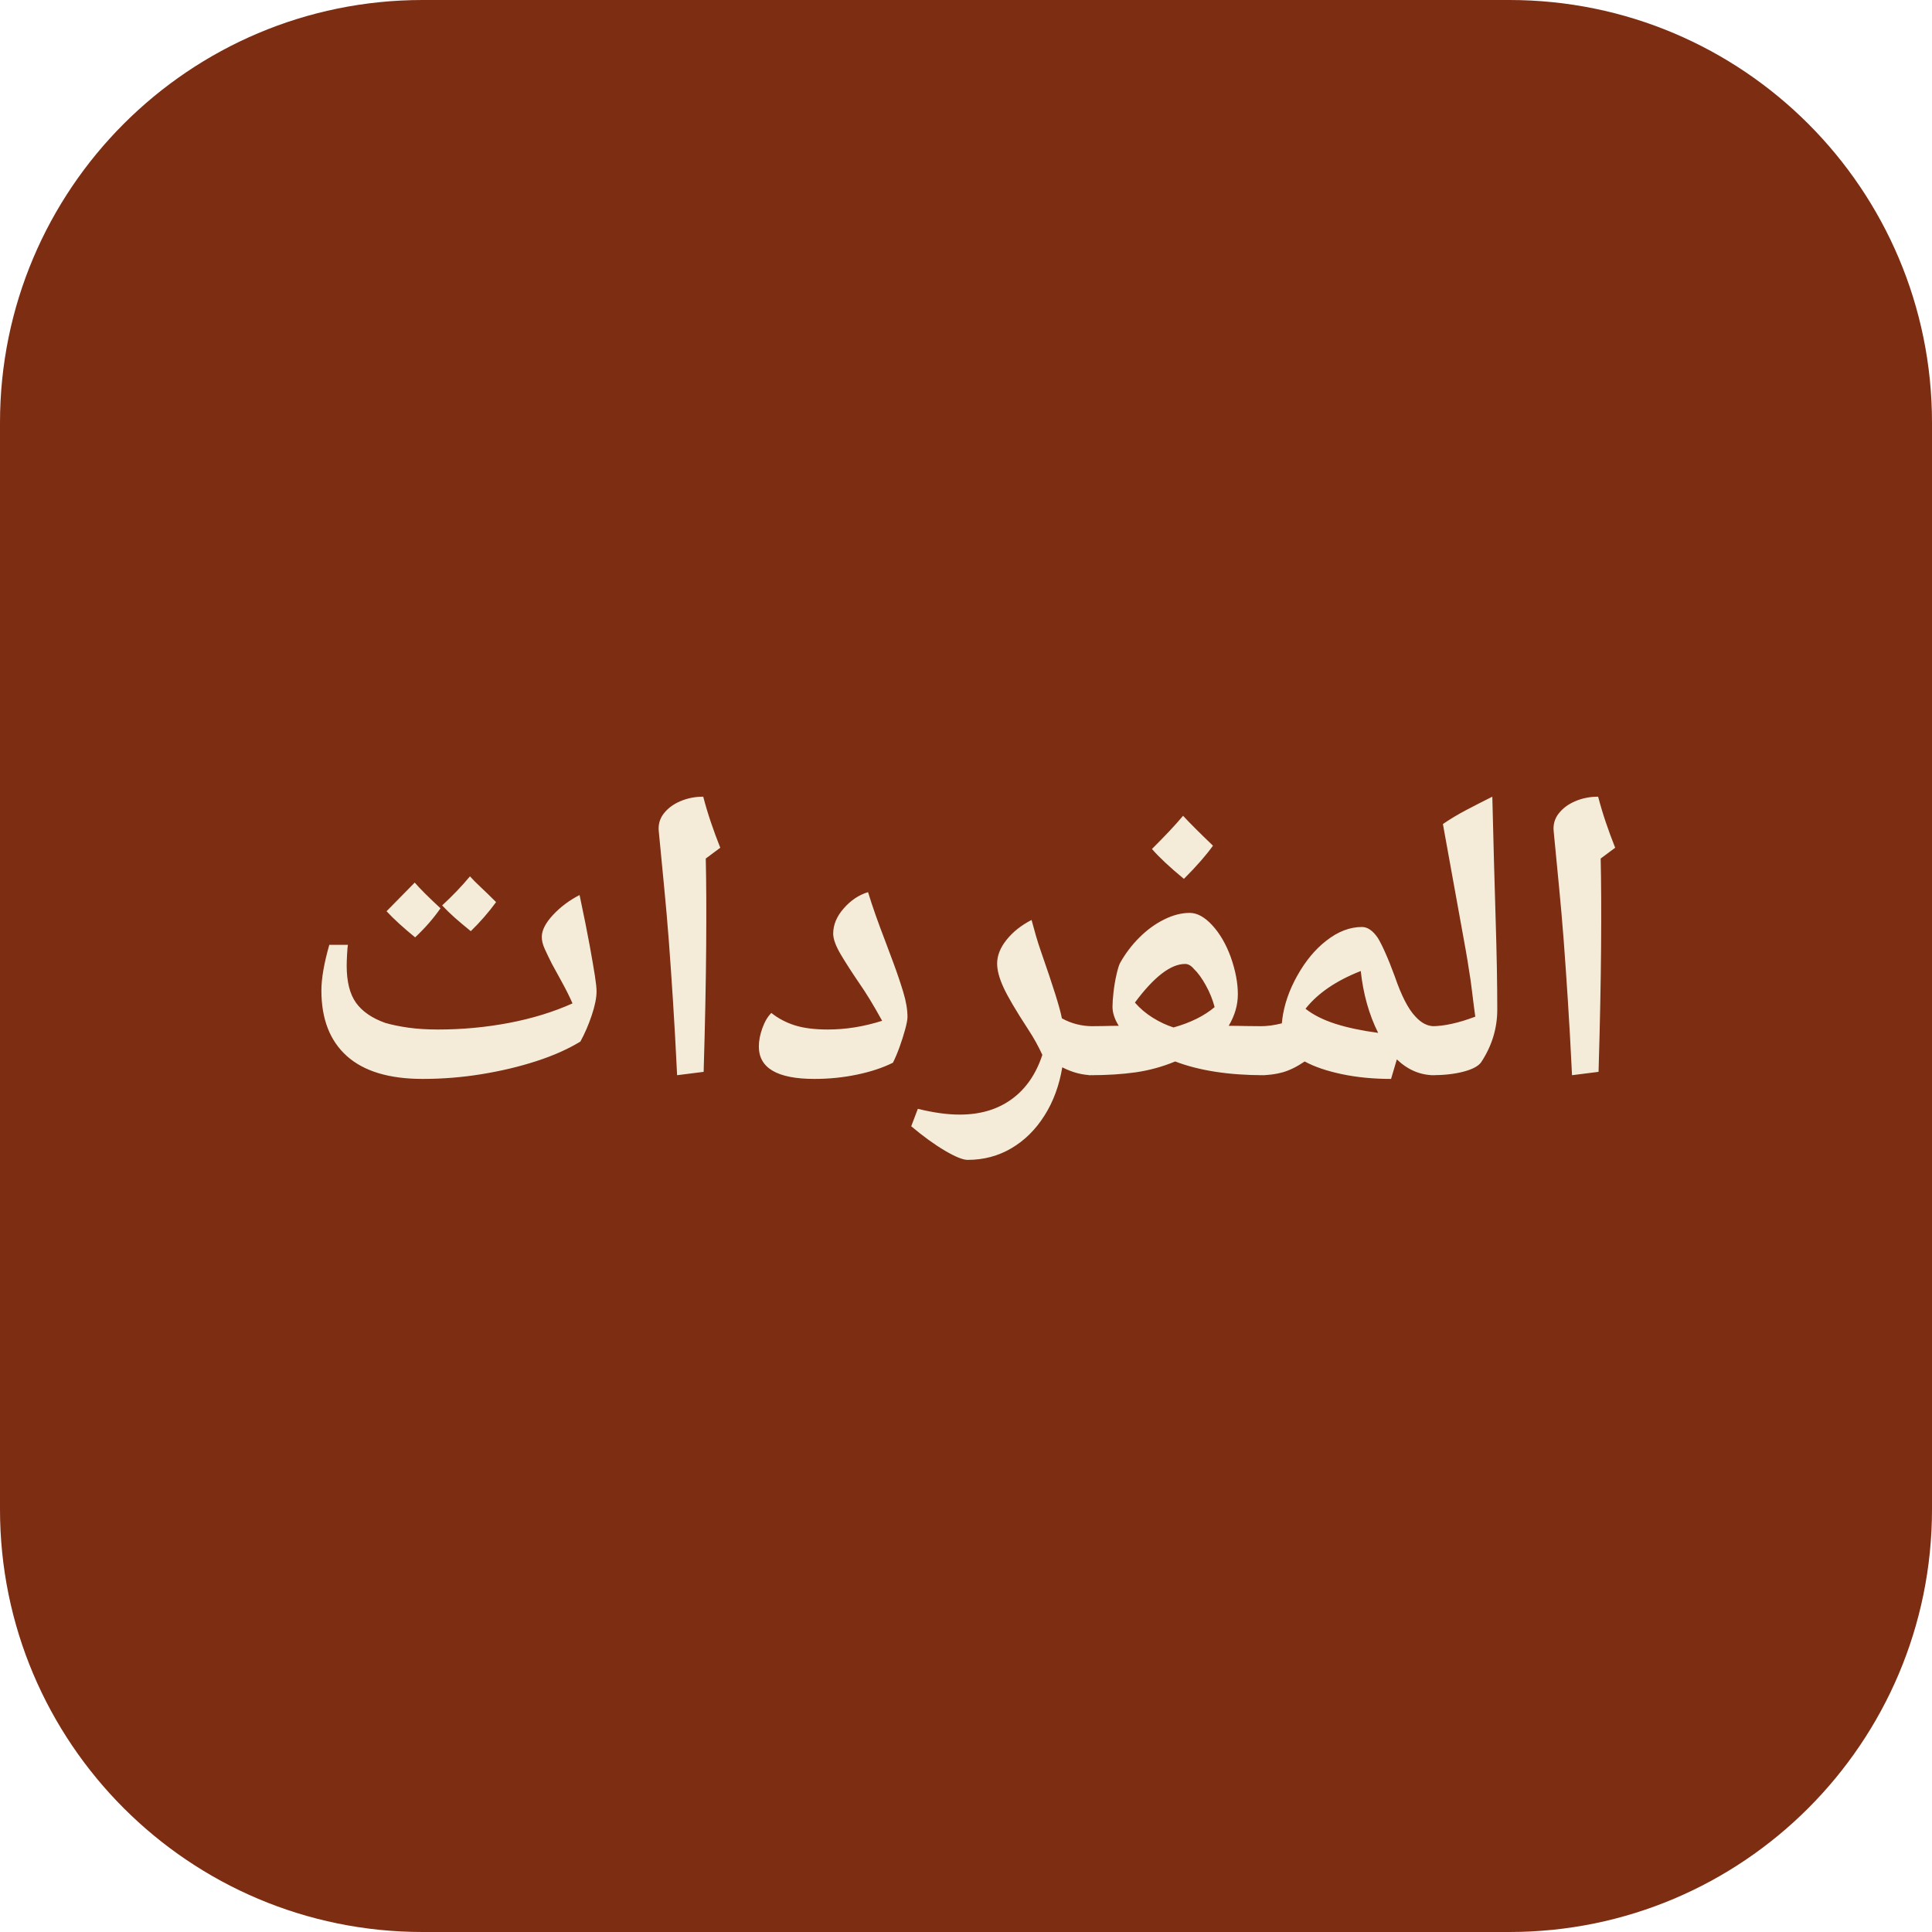
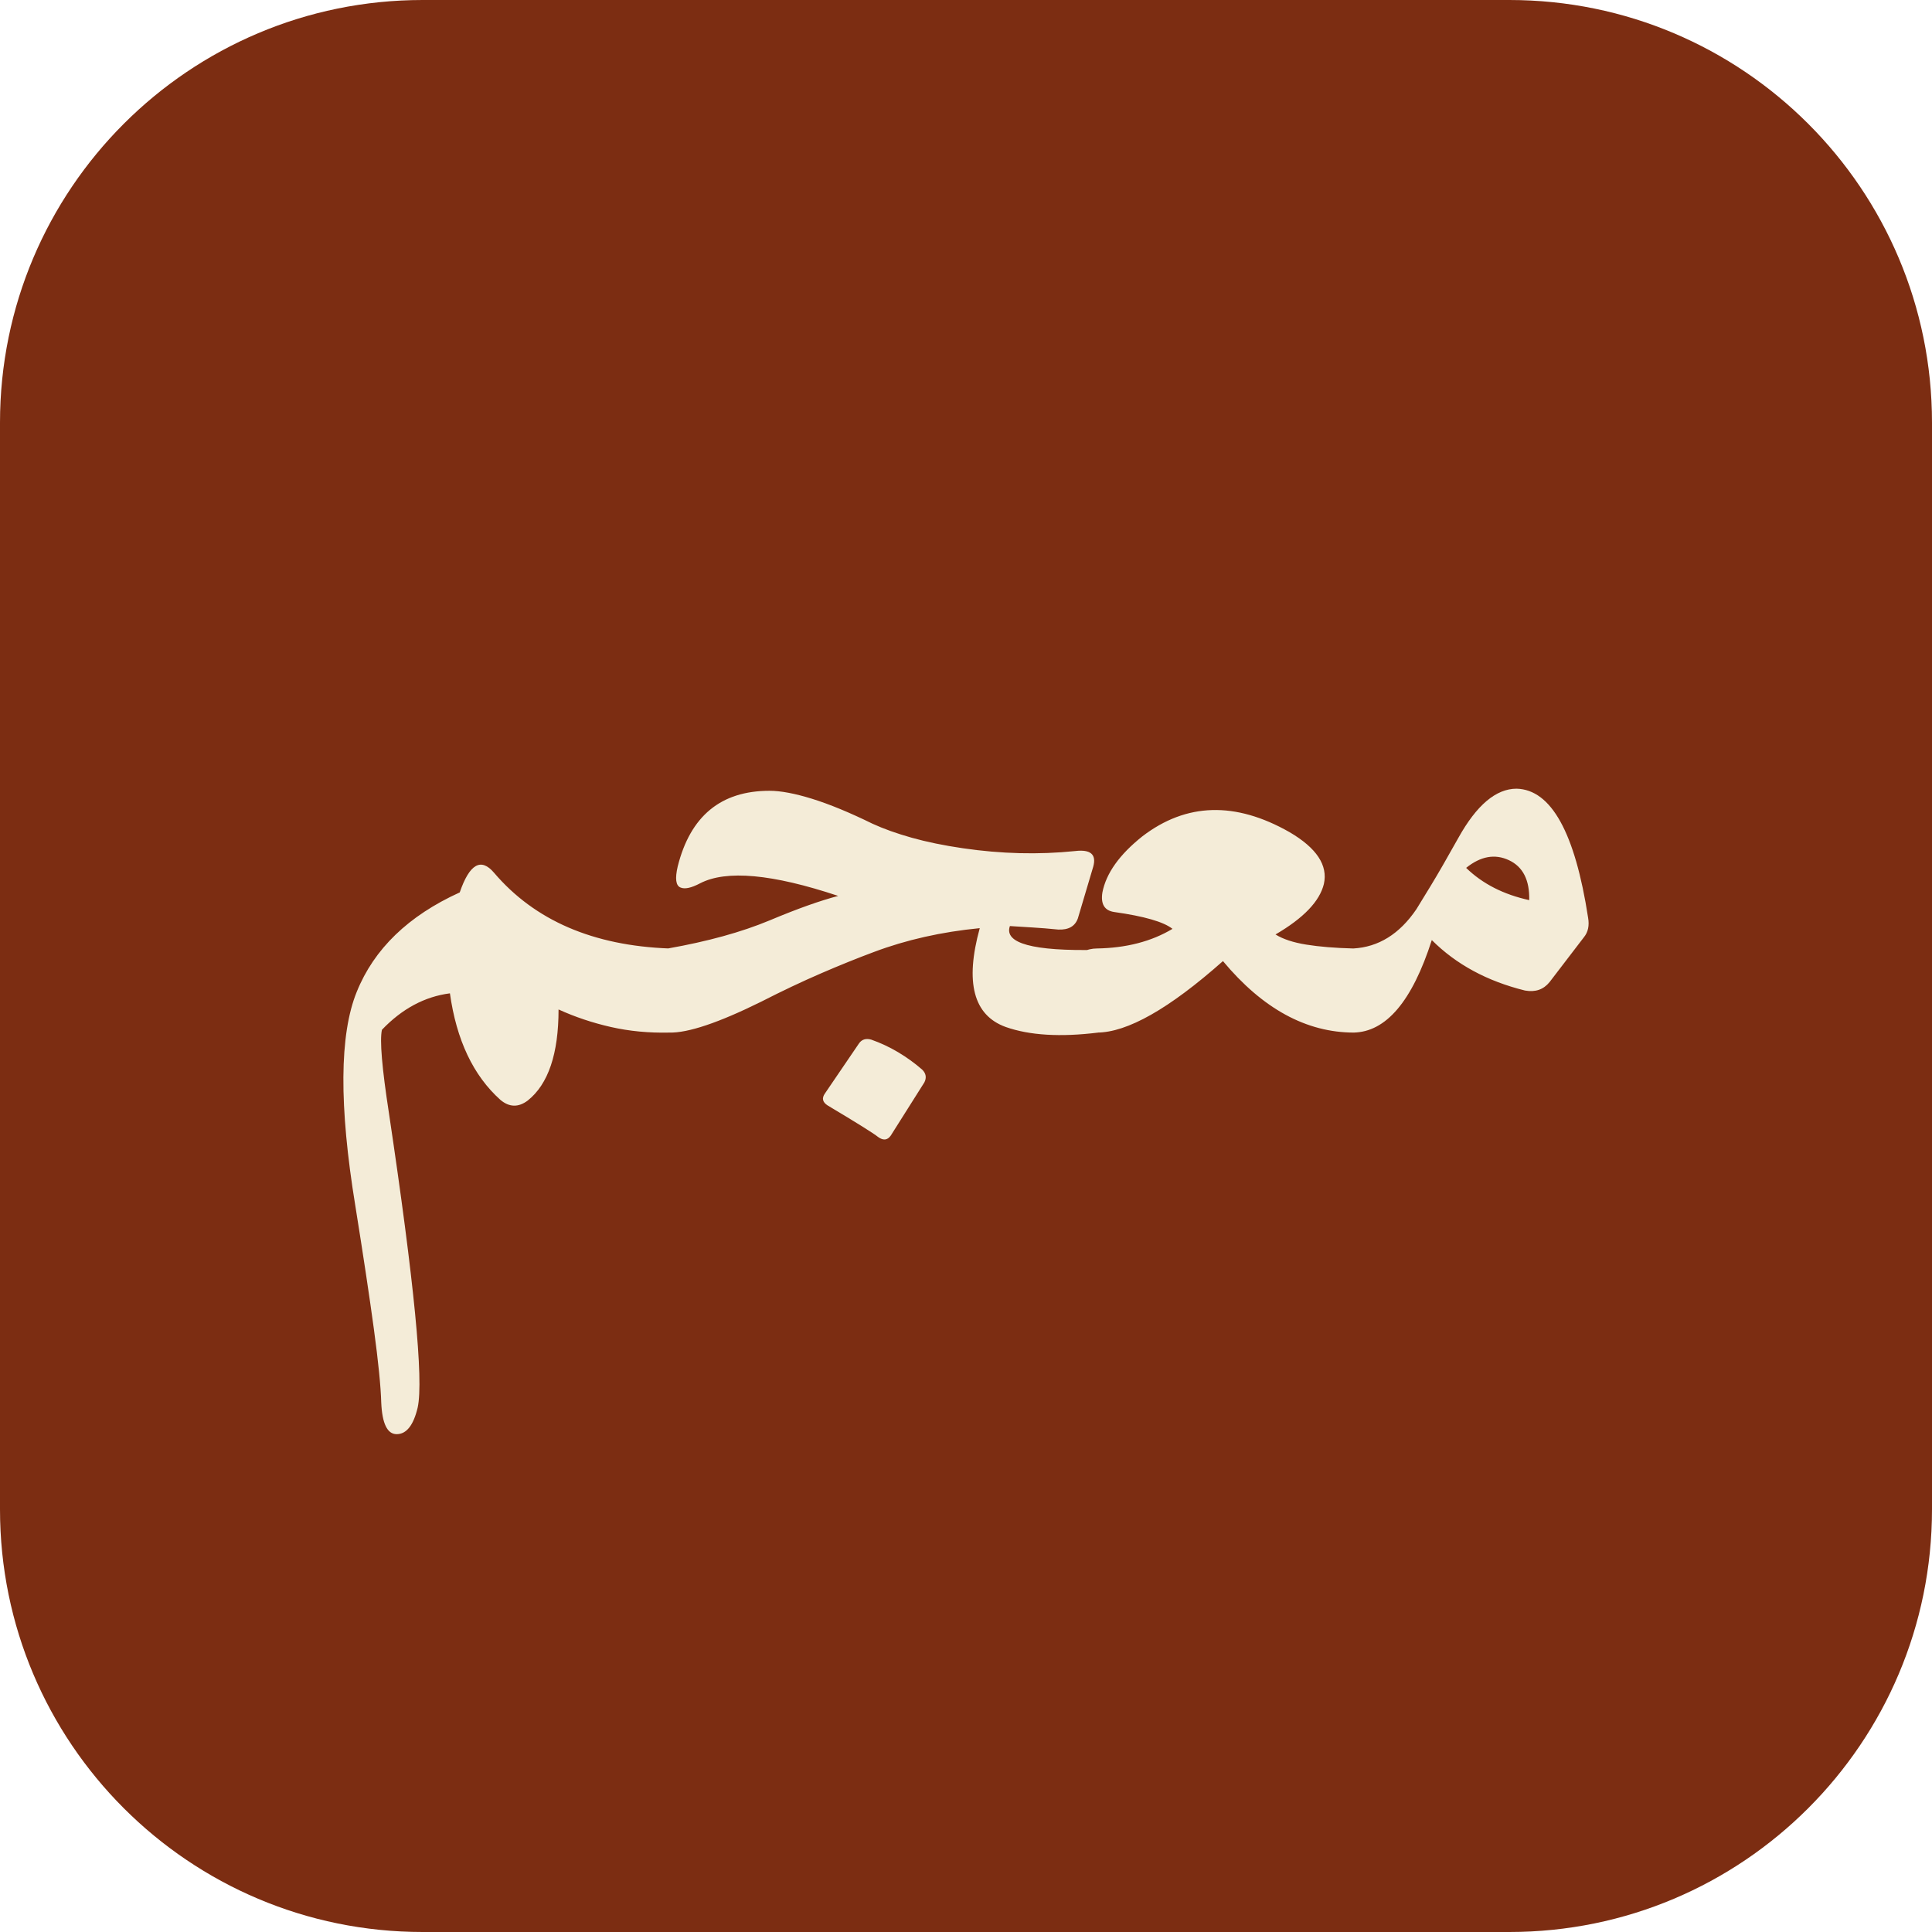
<svg xmlns="http://www.w3.org/2000/svg" viewBox="0 0 512 512">
  <rect width="512" height="512" rx="112" ry="112" fill="#7c2d12" />
-   <text x="256" y="262" text-anchor="middle" dominant-baseline="central" direction="rtl" font-family="Amiri, 'Scheherazade New', 'Noto Naskh Arabic', serif" font-weight="700" font-size="110" fill="#f4ecd8">المفردات</text>
+   <path transform="translate(256,256) scale(0.18573,-0.18573) translate(-945.368,-80.000)" d="M272 213Q359 111 522 105Q572 103 561 44Q550 -15 522 -15Q478 -16 438.5 -7.0Q399 2 364 18Q364 -77 320 -112Q300 -127 281 -111Q223 -59 209 41Q155 34 112 -11Q107 -33 122 -130Q176 -491 163 -550Q154 -588 133 -588Q113 -588 111 -543Q110 -508 100.5 -438.0Q91 -368 74 -262Q39 -48 76 43Q113 135 223 185Q244 246 272 213ZM534 222Q561 330 665 330Q689 330 726.0 318.5Q763 307 812 283Q836 272 868.0 263.0Q900 254 941 248Q982 242 1022.0 241.0Q1062 240 1101 244Q1134 248 1127 222L1105 148Q1099 131 1077 132Q1057 134 1040.0 135.0Q1023 136 1008 137Q995 100 1133 103Q1191 104 1166 18Q1156 -12 1134 -15Q1053 -25 1002 -7Q933 18 965 134Q883 126 814 100Q779 87 738.5 69.5Q698 52 653 29Q562 -16 522 -15Q499 -15 488 12Q477 39 484 69Q491 99 520 105Q605 120 665 145Q696 158 720.0 166.5Q744 175 763 180Q622 227 566 198Q547 188 538 192Q528 196 534 222ZM793 -30Q799 -22 810 -25Q830 -32 848.5 -43.0Q867 -54 883 -68Q891 -76 886 -86L838 -162Q831 -172 820 -164Q810 -156 748 -119Q737 -112 744 -102ZM1498 105Q1536 105 1542 74Q1543 69 1543.5 63.5Q1544 58 1543 53Q1532 -15 1499 -15Q1397 -15 1312 87Q1197 -15 1132 -15Q1096 -15 1087 35Q1078 85 1110 100Q1122 105 1132 105Q1195 106 1240 133Q1221 148 1157 157Q1136 160 1140 185Q1148 226 1197 265Q1291 337 1407 271Q1465 237 1456 197Q1447 160 1387 125Q1403 115 1431.0 110.5Q1459 106 1498 105ZM1731 333Q1805 331 1833 149Q1836 132 1827 121L1778 57Q1765 41 1743 45Q1662 65 1610 117Q1568 -14 1498 -15Q1478 -15 1469 14Q1460 43 1460 67Q1460 91 1481 101Q1485 103 1489.5 104.0Q1494 105 1498 105Q1552 108 1588 161Q1593 169 1608.5 194.5Q1624 220 1648 263Q1687 333 1731 333ZM1659 220Q1694 186 1749 174Q1750 217 1720 231Q1690 245 1659 220Z" fill="#f4ecd8" />
</svg>
